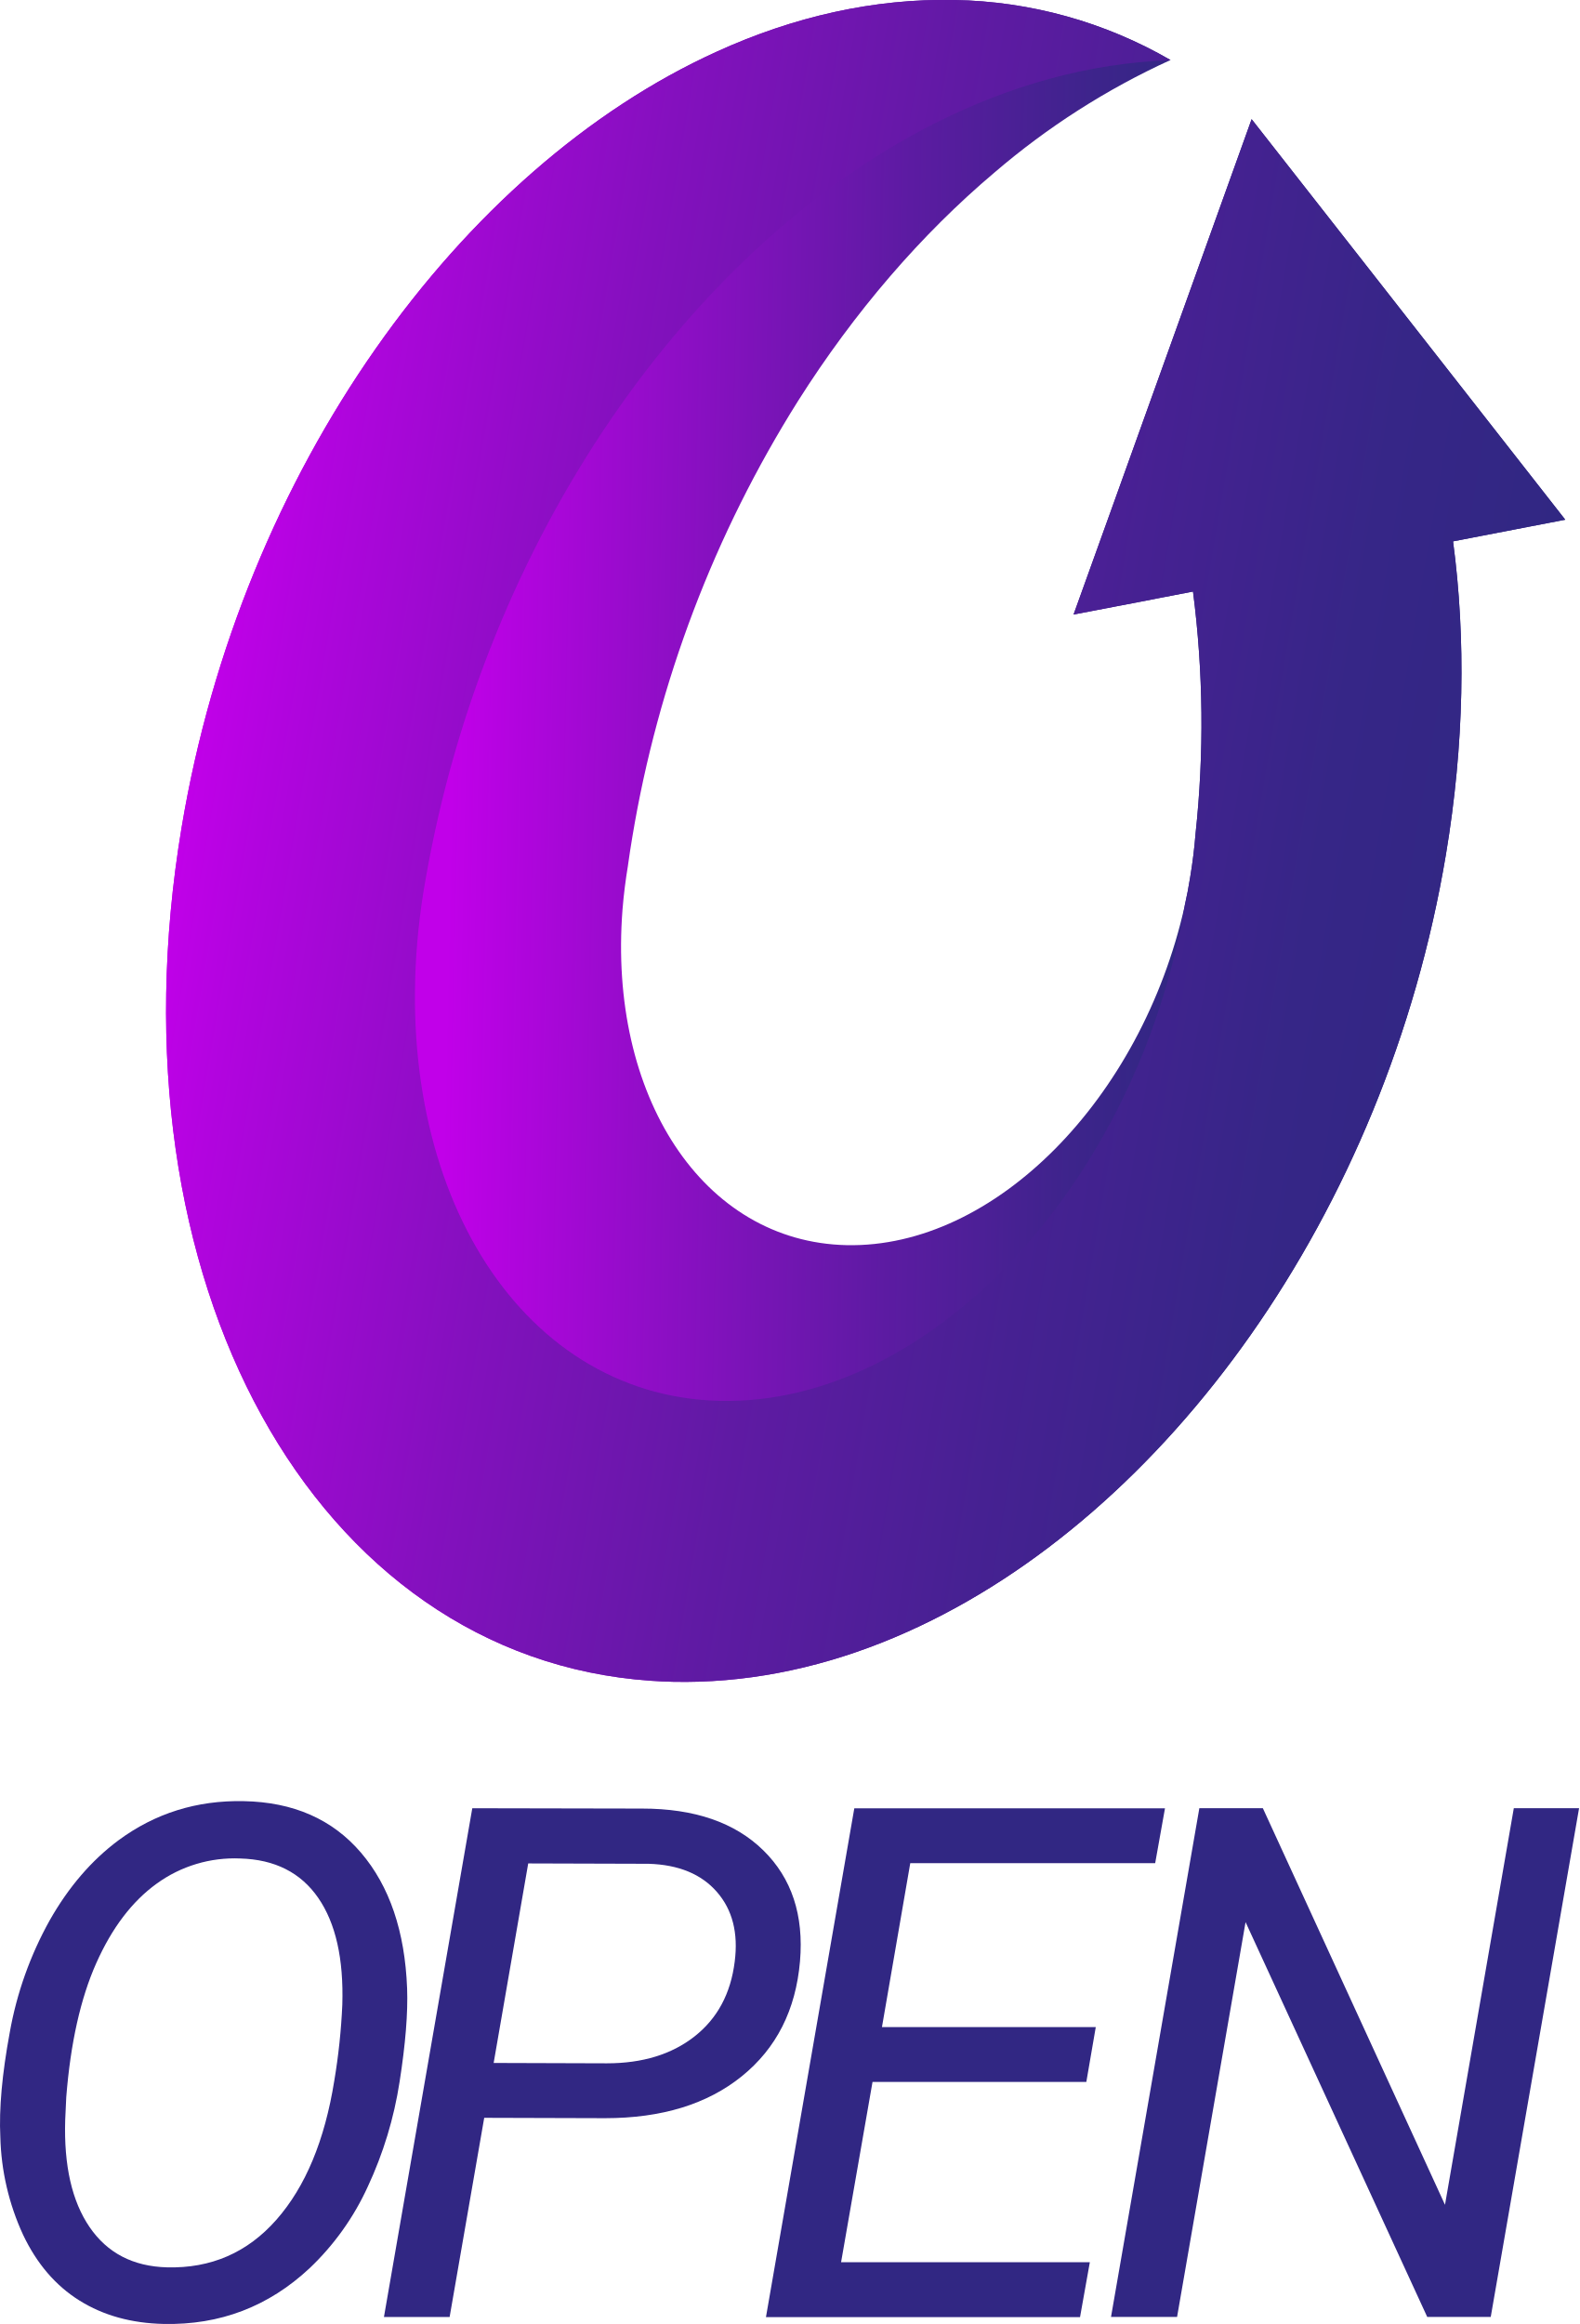
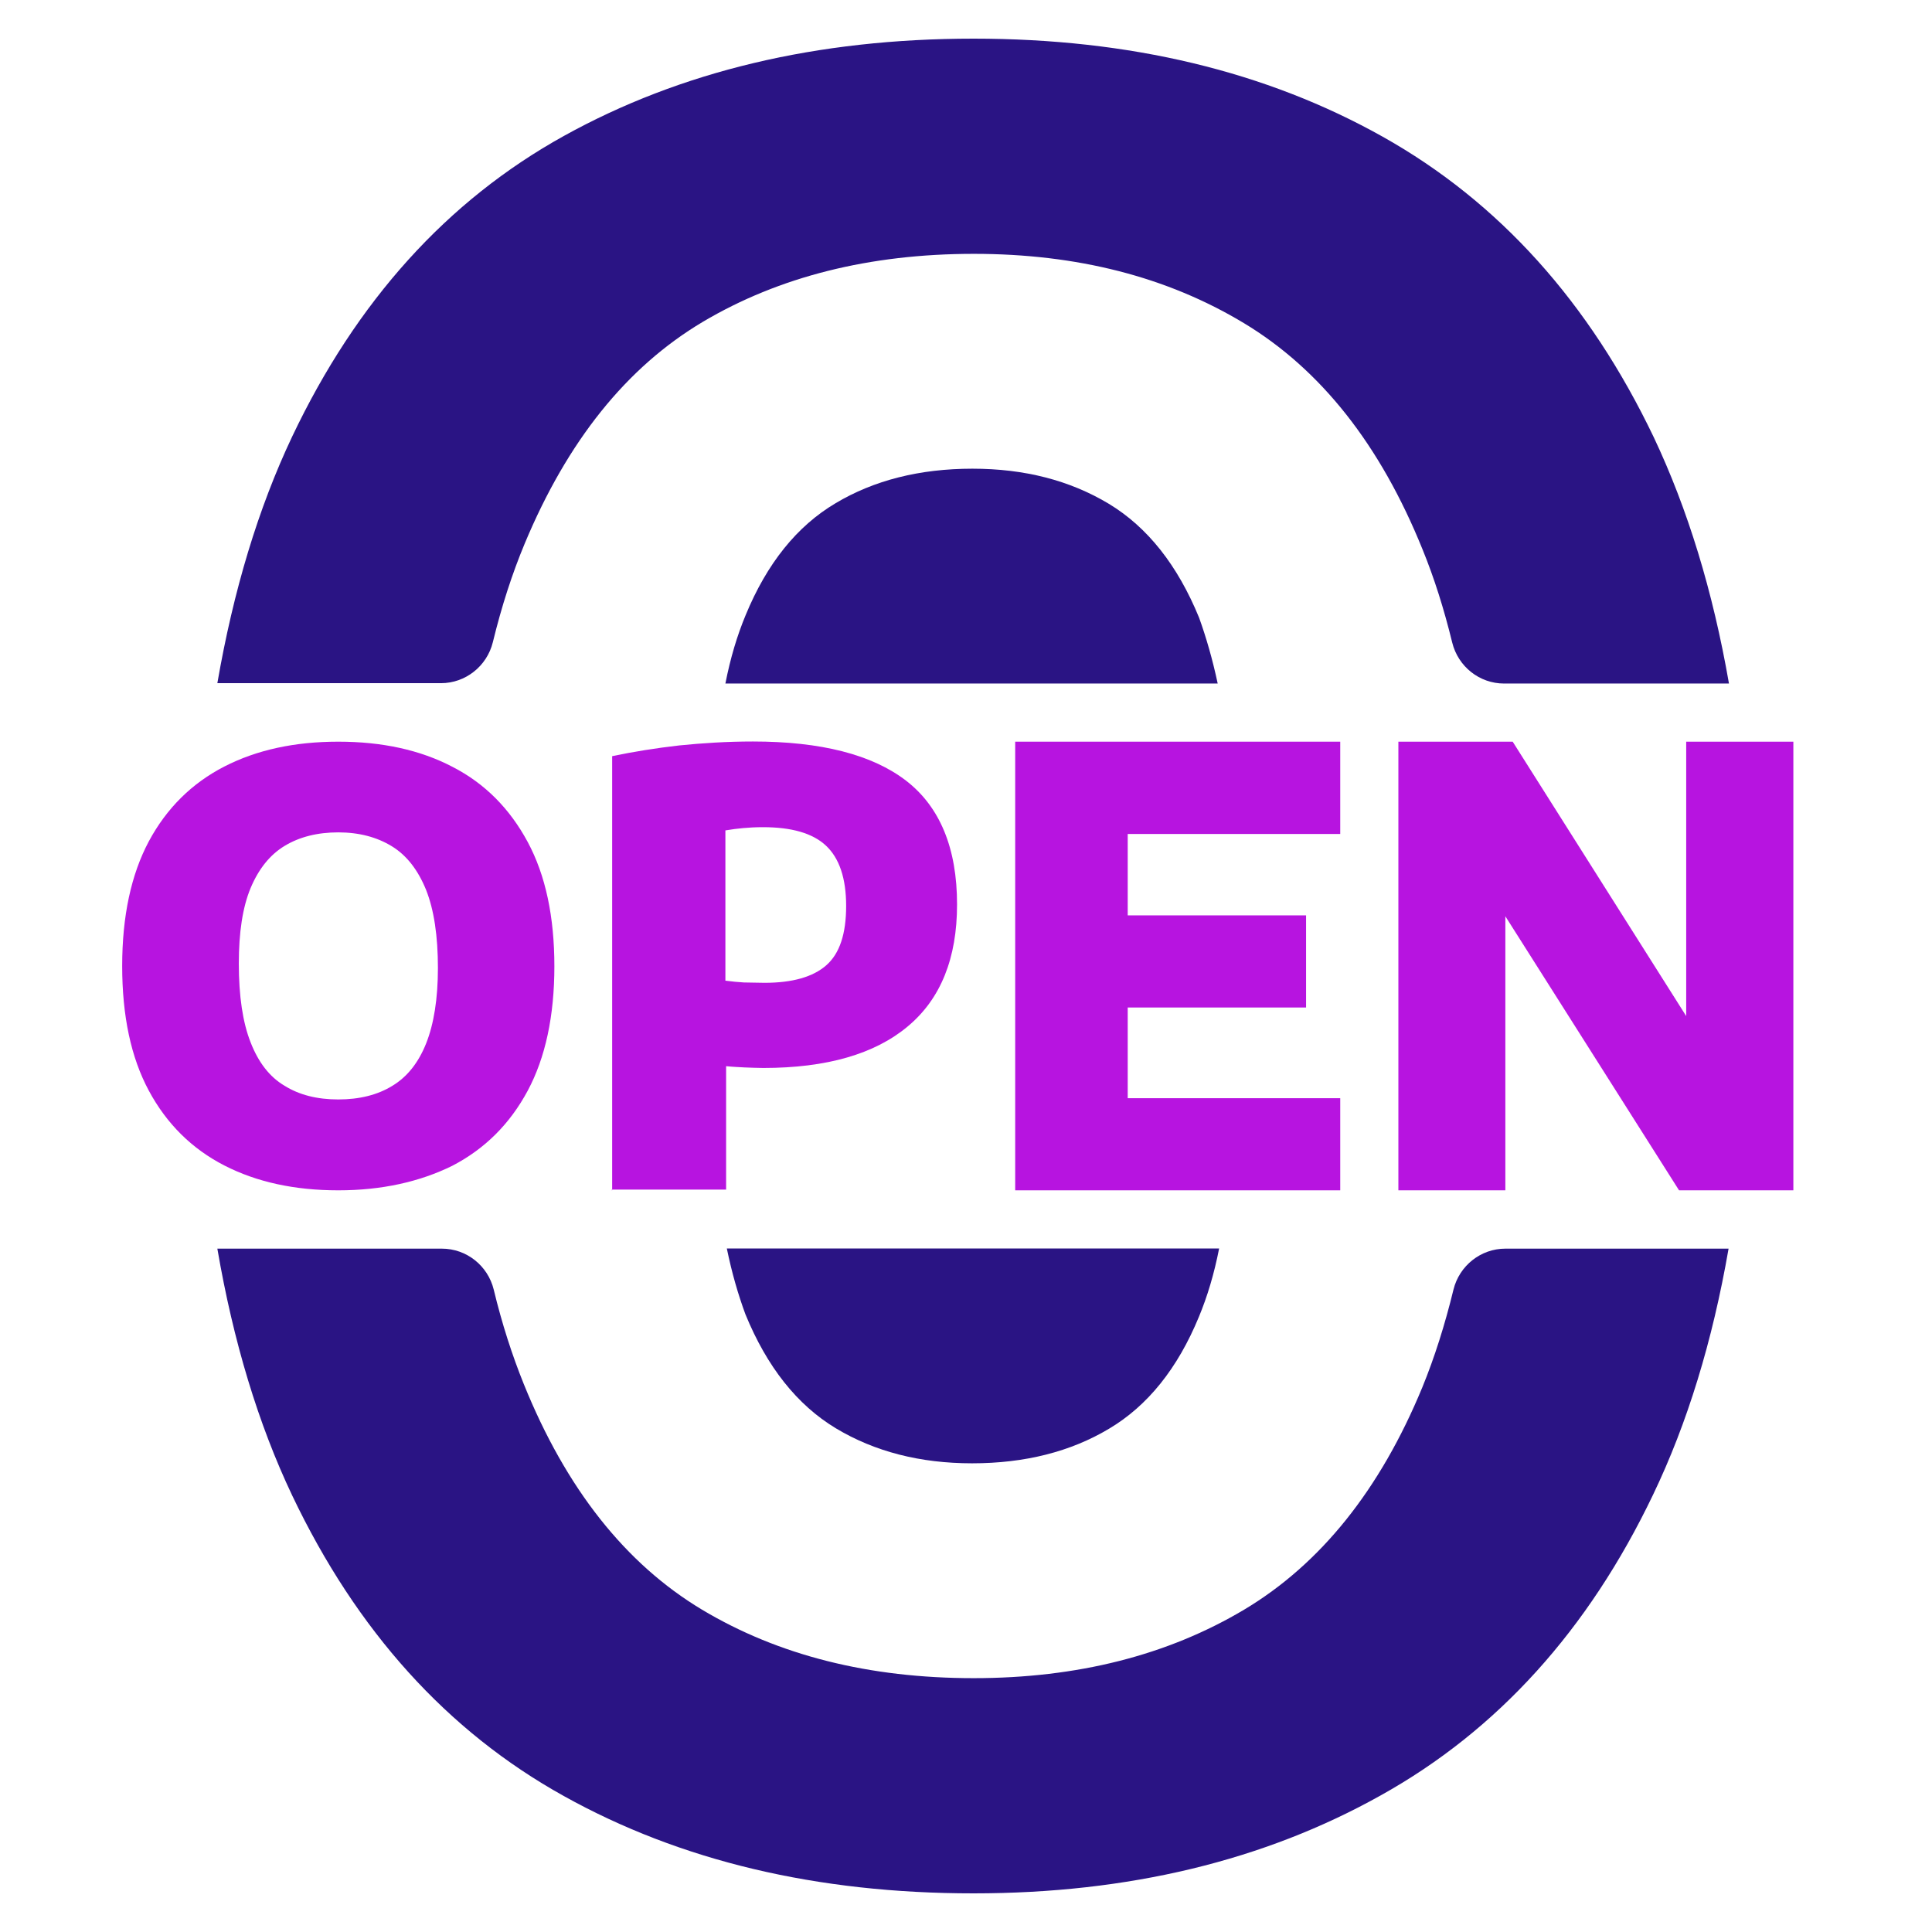
- <svg xmlns="http://www.w3.org/2000/svg" viewBox="0 0 572.03 841.67">
-   <defs>
-     <style>.cls-1{fill:#312783;}.cls-2{fill:url(#Degradado_sin_nombre_15);}.cls-3{fill:url(#Degradado_sin_nombre_6);}</style>
-     <linearGradient id="Degradado_sin_nombre_15" x1="162.87" y1="301.71" x2="427.98" y2="307.46" gradientUnits="userSpaceOnUse">
-       <stop offset="0" stop-color="#c100e9" />
-       <stop offset="0.29" stop-color="#8f0ec6" />
-       <stop offset="0.61" stop-color="#5c1ba2" />
-       <stop offset="0.86" stop-color="#3d248b" />
-       <stop offset="1" stop-color="#312783" />
-     </linearGradient>
-     <linearGradient id="Degradado_sin_nombre_6" x1="76.74" y1="303.79" x2="530.34" y2="303.79" gradientTransform="matrix(1.06, 0.02, -0.16, 0.94, 32.18, 12.31)" gradientUnits="userSpaceOnUse">
-       <stop offset="0" stop-color="#c100e9" />
-       <stop offset="0.06" stop-color="#b204df" />
-       <stop offset="0.28" stop-color="#8410be" />
-       <stop offset="0.49" stop-color="#601aa4" />
-       <stop offset="0.69" stop-color="#462192" />
-       <stop offset="0.86" stop-color="#362687" />
-       <stop offset="1" stop-color="#312783" />
-     </linearGradient>
-   </defs>
-   <g id="Capa_2" data-name="Capa 2">
-     <g id="MESA_1" data-name="MESA 1">
-       <g id="LETRAS_OPEN" data-name="LETRAS OPEN">
-         <path class="cls-1" d="M59.34,841.65q-17.58-.37-30.56-8.48T8.34,809.32A89.77,89.77,0,0,1,.12,773.94q-.76-15.3,3.41-37.84A130.1,130.1,0,0,1,18,695.48q10.26-18.09,24.93-29,19.88-14.68,45.31-14.17,27,.49,42.52,18.66t16.71,49.17q.49,13.29-2.72,33.79A140.29,140.29,0,0,1,133.19,792a95.13,95.13,0,0,1-21.07,29.49Q89.85,842.29,59.34,841.65ZM124,726q.76-24.93-8.73-38.66T87.06,673.08a48,48,0,0,0-30.31,9.11Q43.4,691.82,34.86,711T24,759.52l-.38,8.22q-.77,24.81,8.85,38.86t28,14.55q23.93.63,39.68-17.27t20.94-50.31A225.56,225.56,0,0,0,124,726Z" />
-         <path class="cls-1" d="M175.4,767l-12.53,72.14H139.08l32-184.26,61.5.12q28.49,0,43.92,15.13t13.29,40.18q-2.28,26.44-21.07,41.63t-49.55,15.19Zm3.42-19.87,41,.13q19.37,0,31.77-9.74t14.55-27.09q2-15.55-6.45-25.24T235,675l-43.66-.13Z" />
-         <path class="cls-1" d="M393.51,754H316.06l-11.39,65.3h90.11l-3.55,19.87H277.46l32-184.26H422l-3.55,19.87H329.73l-10.25,59.35h77.45Z" />
-         <path class="cls-1" d="M540,839.12H517l-65.81-143-24.81,143H402.45l32-184.26h23L523.43,798.5l24.93-143.64H572Z" />
-       </g>
-       <g id="LOGO_OPEN" data-name="LOGO OPEN">
-         <path class="cls-2" d="M526.35,196.06c4.69,35.2,4.1,73.5-2.59,113.47C502,439.47,422.29,549.08,328.82,590.93c-24.5,11-49.93,17.3-75.51,18.11q-4.73.15-9.45.05-4.12-.09-8.17-.38C114,600.31,38.28,464.13,65.8,299.6,87.44,170.13,166.69,60.85,259.73,18.66,287.54,6,316.59-.59,345.7,0A161.84,161.84,0,0,1,424,21.74l-.19.08a270.25,270.25,0,0,0-63.55,40.64c-26.59,22.45-50.75,50.51-71.14,82.69a428.8,428.8,0,0,0-60.07,158q-.84,5-1.55,10.07l0,.08q-1.36,8.16-2,16.06c-5.27,67.37,29,120.46,81.17,121.59C360.27,452.1,413.41,398,429.12,328.2v-.07q1.17-5.16,2-10.4v0c.89-5.33,1.54-10.6,1.95-15.78a372.6,372.6,0,0,0-.92-87.71l-12.05,2.32-5.08,1-26.14,5,9-25,4.76-13.21,13.15-36.61L453.36,43.26l0-.13.49.61,39.95,51L567,188.22Z" />
-         <path class="cls-3" d="M526.35,196.06c4.69,35.2,4.1,73.5-2.59,113.47C502,439.47,422.28,549.08,328.82,590.93c-24.5,11-49.93,17.3-75.52,18.11q-4.71.15-9.44.05c-2.75-.06-5.47-.18-8.17-.38C114,600.31,38.28,464.13,65.79,299.6,87.44,170.13,166.69,60.85,259.73,18.66,287.54,6,316.59-.59,345.7,0A161.84,161.84,0,0,1,424,21.74l-.19.08c-29.2,1-58.21,9.12-85.84,23.17C249.85,89.8,175.76,194.64,154.19,318.32c-.18.92-.34,1.85-.49,2.78s-.28,1.66-.41,2.49C138.1,420.22,182.16,500,253.16,506.89q3.79.38,7.7.46c75.82,1.64,151-78.47,168.26-179.15v-.07c.78-3.44,1.45-6.9,2-10.4v0c.89-5.33,1.54-10.6,1.95-15.77a372.69,372.69,0,0,0-.92-87.72l-12.05,2.32-5.08,1-26.14,5,9-25,4.75-13.21,13.16-36.6,37.55-104.5,0-.13.48.61,40,51L567,188.22Z" />
-       </g>
+ <svg xmlns="http://www.w3.org/2000/svg" version="1.1" id="Capa_1" x="0px" y="0px" viewBox="0 0 1080 1080" style="enable-background:new 0 0 1080 1080;" xml:space="preserve">
+   <style type="text/css">
+ 	.st0{fill:#B714E0;}
+ 	.st1{fill:#2A1484;}
+ </style>
+   <g id="LOGO_PRINCIPAL">
+     <g id="OPEN">
+       <path class="st0" d="M189.1,665.4c-24.4,0-45.6-4.6-63.7-13.9c-18.1-9.3-32.2-23.2-42.2-41.8c-10-18.6-14.9-41.8-14.9-69.7    c0-27.9,5-51.1,14.9-69.7c10-18.6,24.1-32.5,42.2-41.8c18.1-9.3,39.3-13.9,63.7-13.9c24.4,0,45.8,4.6,63.9,14.1    c18.1,9.3,32,23.4,42,42c10,18.6,14.9,41.8,14.9,69.5s-5,51-14.9,69.5c-10,18.6-23.9,32.5-42.2,42    C234.5,660.7,213.3,665.4,189.1,665.4z M189.1,614.6c11.8,0,21.9-2.5,30.2-7.6c8.3-5,14.6-12.9,18.9-23.7    c4.3-10.8,6.6-24.9,6.6-42.2c0-17.9-2.2-32.5-6.6-43.6c-4.5-11.1-10.8-19.3-19.1-24.4c-8.3-5.1-18.3-7.8-30-7.8    c-11.6,0-21.6,2.5-29.9,7.5s-14.6,12.9-19.1,23.6c-4.5,10.8-6.6,24.9-6.6,42.3c0,18.1,2.2,32.9,6.6,44    c4.3,11.1,10.6,19.3,18.9,24.2C167.3,612.1,177.3,614.6,189.1,614.6z" />
+       <path class="st0" d="M342.2,665.4V422.7c11.9-2.5,24.4-4.5,37.5-6c12.9-1.3,26.7-2.2,41.2-2.2c38,0,66.6,7.3,85.6,21.9    c18.9,14.6,28.5,37.7,28.5,69.2c0,30-9.1,52.8-27.6,68.2c-18.4,15.4-45.3,23.2-80.7,23.2c-3.7,0-7.1-0.2-10.5-0.3    c-3.3-0.2-6.6-0.3-10.3-0.7v69h-63.9V665.4z M427.4,549.4c15.6,0,27.1-3.3,34.5-9.8c7.5-6.6,11.1-17.6,11.1-33.2    c0-15.4-3.8-26.7-11.3-33.7c-7.5-7-19.3-10.3-35.2-10.3c-4.1,0-7.8,0.2-11,0.5c-3.2,0.3-6.5,0.7-10,1.3v84c3.7,0.5,7.1,0.8,10.3,1    C419.4,549.2,423.2,549.4,427.4,549.4z" />
+       <polygon class="st0" points="630.4,466.2 630.4,511.7 730.1,511.7 730.1,563.2 630.4,563.2 630.4,613.9 749.2,613.9 749.2,665.4     567.5,665.4 567.5,414.6 749.2,414.6 749.2,466.2   " />
+       <polygon class="st0" points="1002.5,414.6 1002.5,665.4 938.6,665.4 841.5,512.2 841.5,665.4 781.7,665.4 781.7,414.6     845.6,414.6 942.6,568 942.6,414.6   " />
    </g>
+     <path id="INFERIOR" class="st1" d="M966.3,697.9c-9,51.9-23.1,97.8-42.2,137.6c-36.2,75.7-87,131.8-152.2,168.1   c-65.2,36.5-141.1,54.8-227.7,54.8c-87.5,0-163.8-18.1-229-54.4c-65.2-36.2-115.8-92.3-151.9-168.1c-18.9-39.8-32.9-86-41.8-137.9   H247c13.8,0,25.7,9.5,29,22.9c4.6,19.1,10.3,36.7,16.8,52.8c23.6,58.4,56.8,100.4,99.6,126.1c42.8,25.6,93.4,38.3,151.9,38.3   c57.9,0,108.4-12.8,151.2-38.3c42.8-25.6,76-67.1,99.6-124.3c6.8-16.6,12.6-34.9,17.4-54.6c3.3-13.4,15.3-22.9,29-22.9H966.3z" />
+     <path class="st1" d="M680.7,382.1H405.5c2.8-14.3,6.6-26.9,11.3-38.2c11.9-28.9,28.7-49.8,50.3-62.6c21.4-12.8,47-19.3,76.5-19.3   c29,0,54.4,6.5,76.2,19.6c21.7,13.1,38.5,34.4,50.5,63.7C674.3,356.4,677.8,368.5,680.7,382.1z" />
+     <path id="SUPERIOR" class="st1" d="M966.5,382.1H840.8c-13.8,0-25.7-9.5-29-22.9c-4.6-18.8-10.1-36.2-16.6-52.1   c-23.6-58.4-56.9-100.6-99.9-126.5s-93.3-38.7-150.9-38.7c-58.4,0-109,12.8-151.5,38c-42.7,25.4-75.7,66.7-99.6,124   c-7,16.8-12.9,35-17.8,55.1c-3.3,13.4-15.3,22.9-29,22.9h-125c9-51.9,22.9-97.9,41.8-137.8c36-75.8,86.6-131.9,151.9-168.1   s141.6-54.4,229-54.4s163.6,18.3,228.7,54.8S888.4,169,924.5,244.5C943.4,284.5,957.5,330.3,966.5,382.1z" />
+     <path class="st1" d="M406.3,697.9h275.2c-2.8,14.3-6.6,26.9-11.3,38.2c-11.9,28.9-28.7,49.8-50.3,62.6   c-21.4,12.8-47,19.3-76.5,19.3c-29,0-54.4-6.5-76.2-19.6c-21.7-13.1-38.5-34.4-50.5-63.7C412.6,723.6,409.1,711.5,406.3,697.9z" />
  </g>
</svg>
